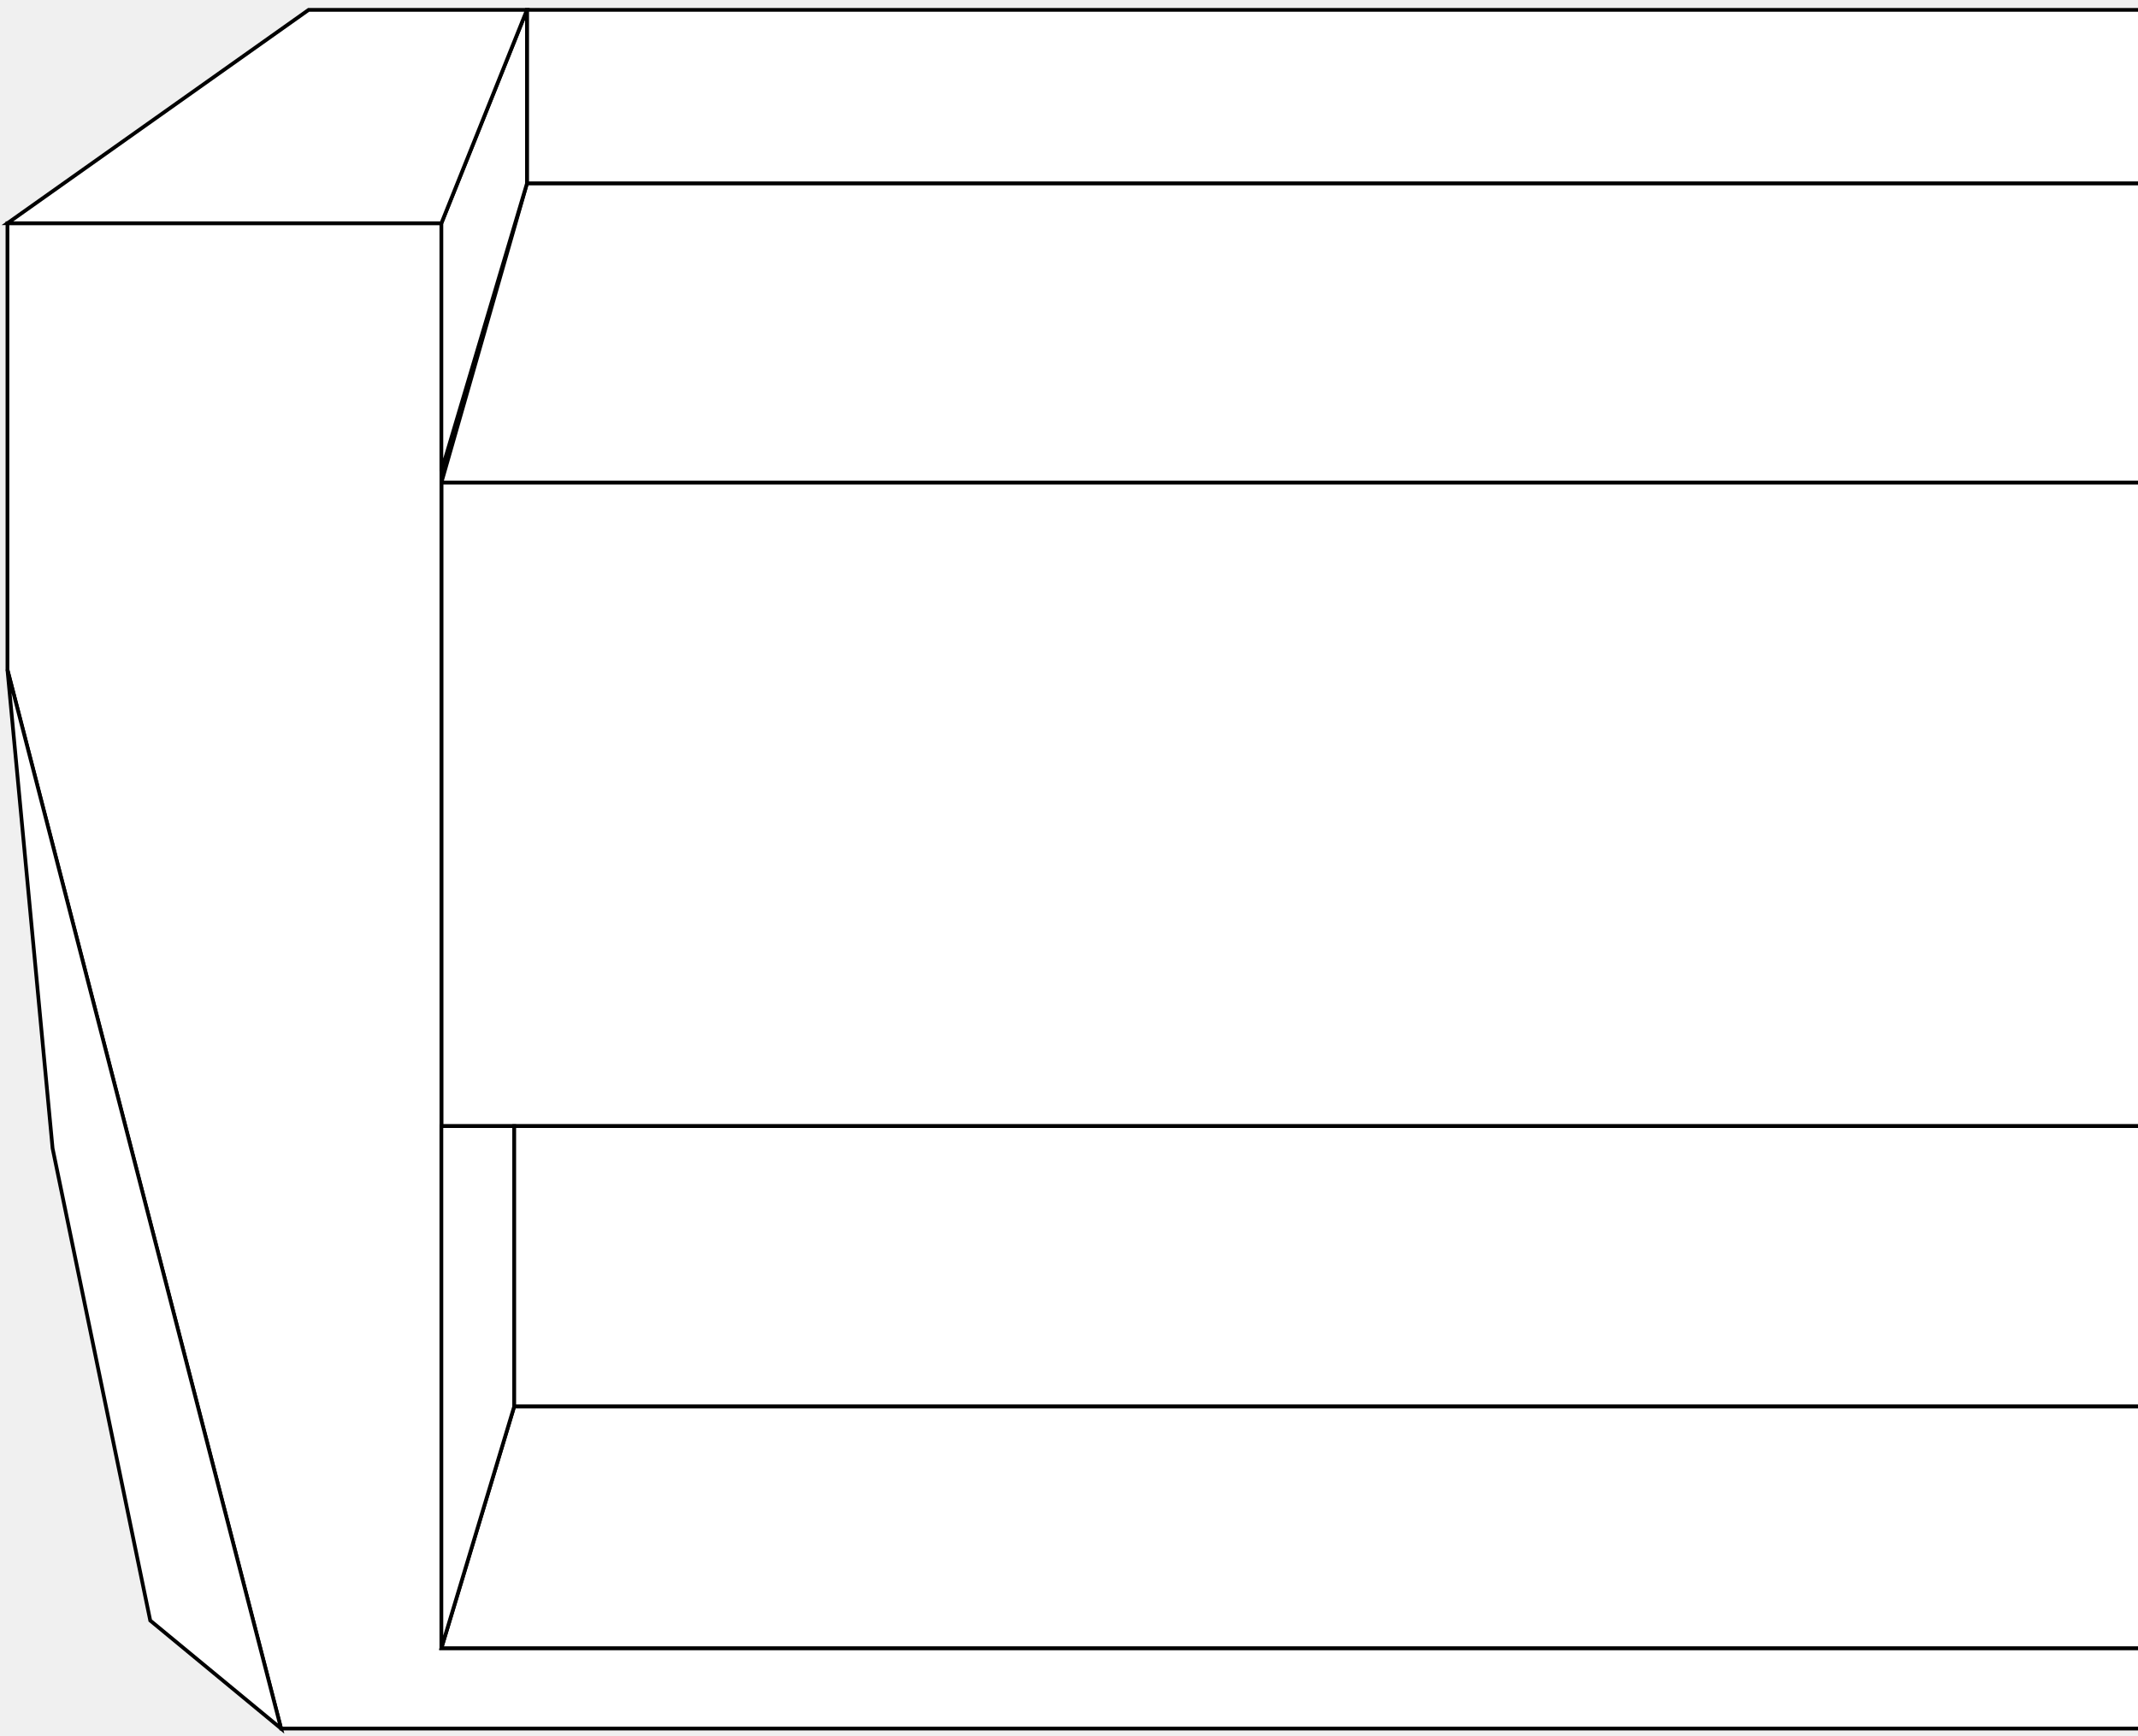
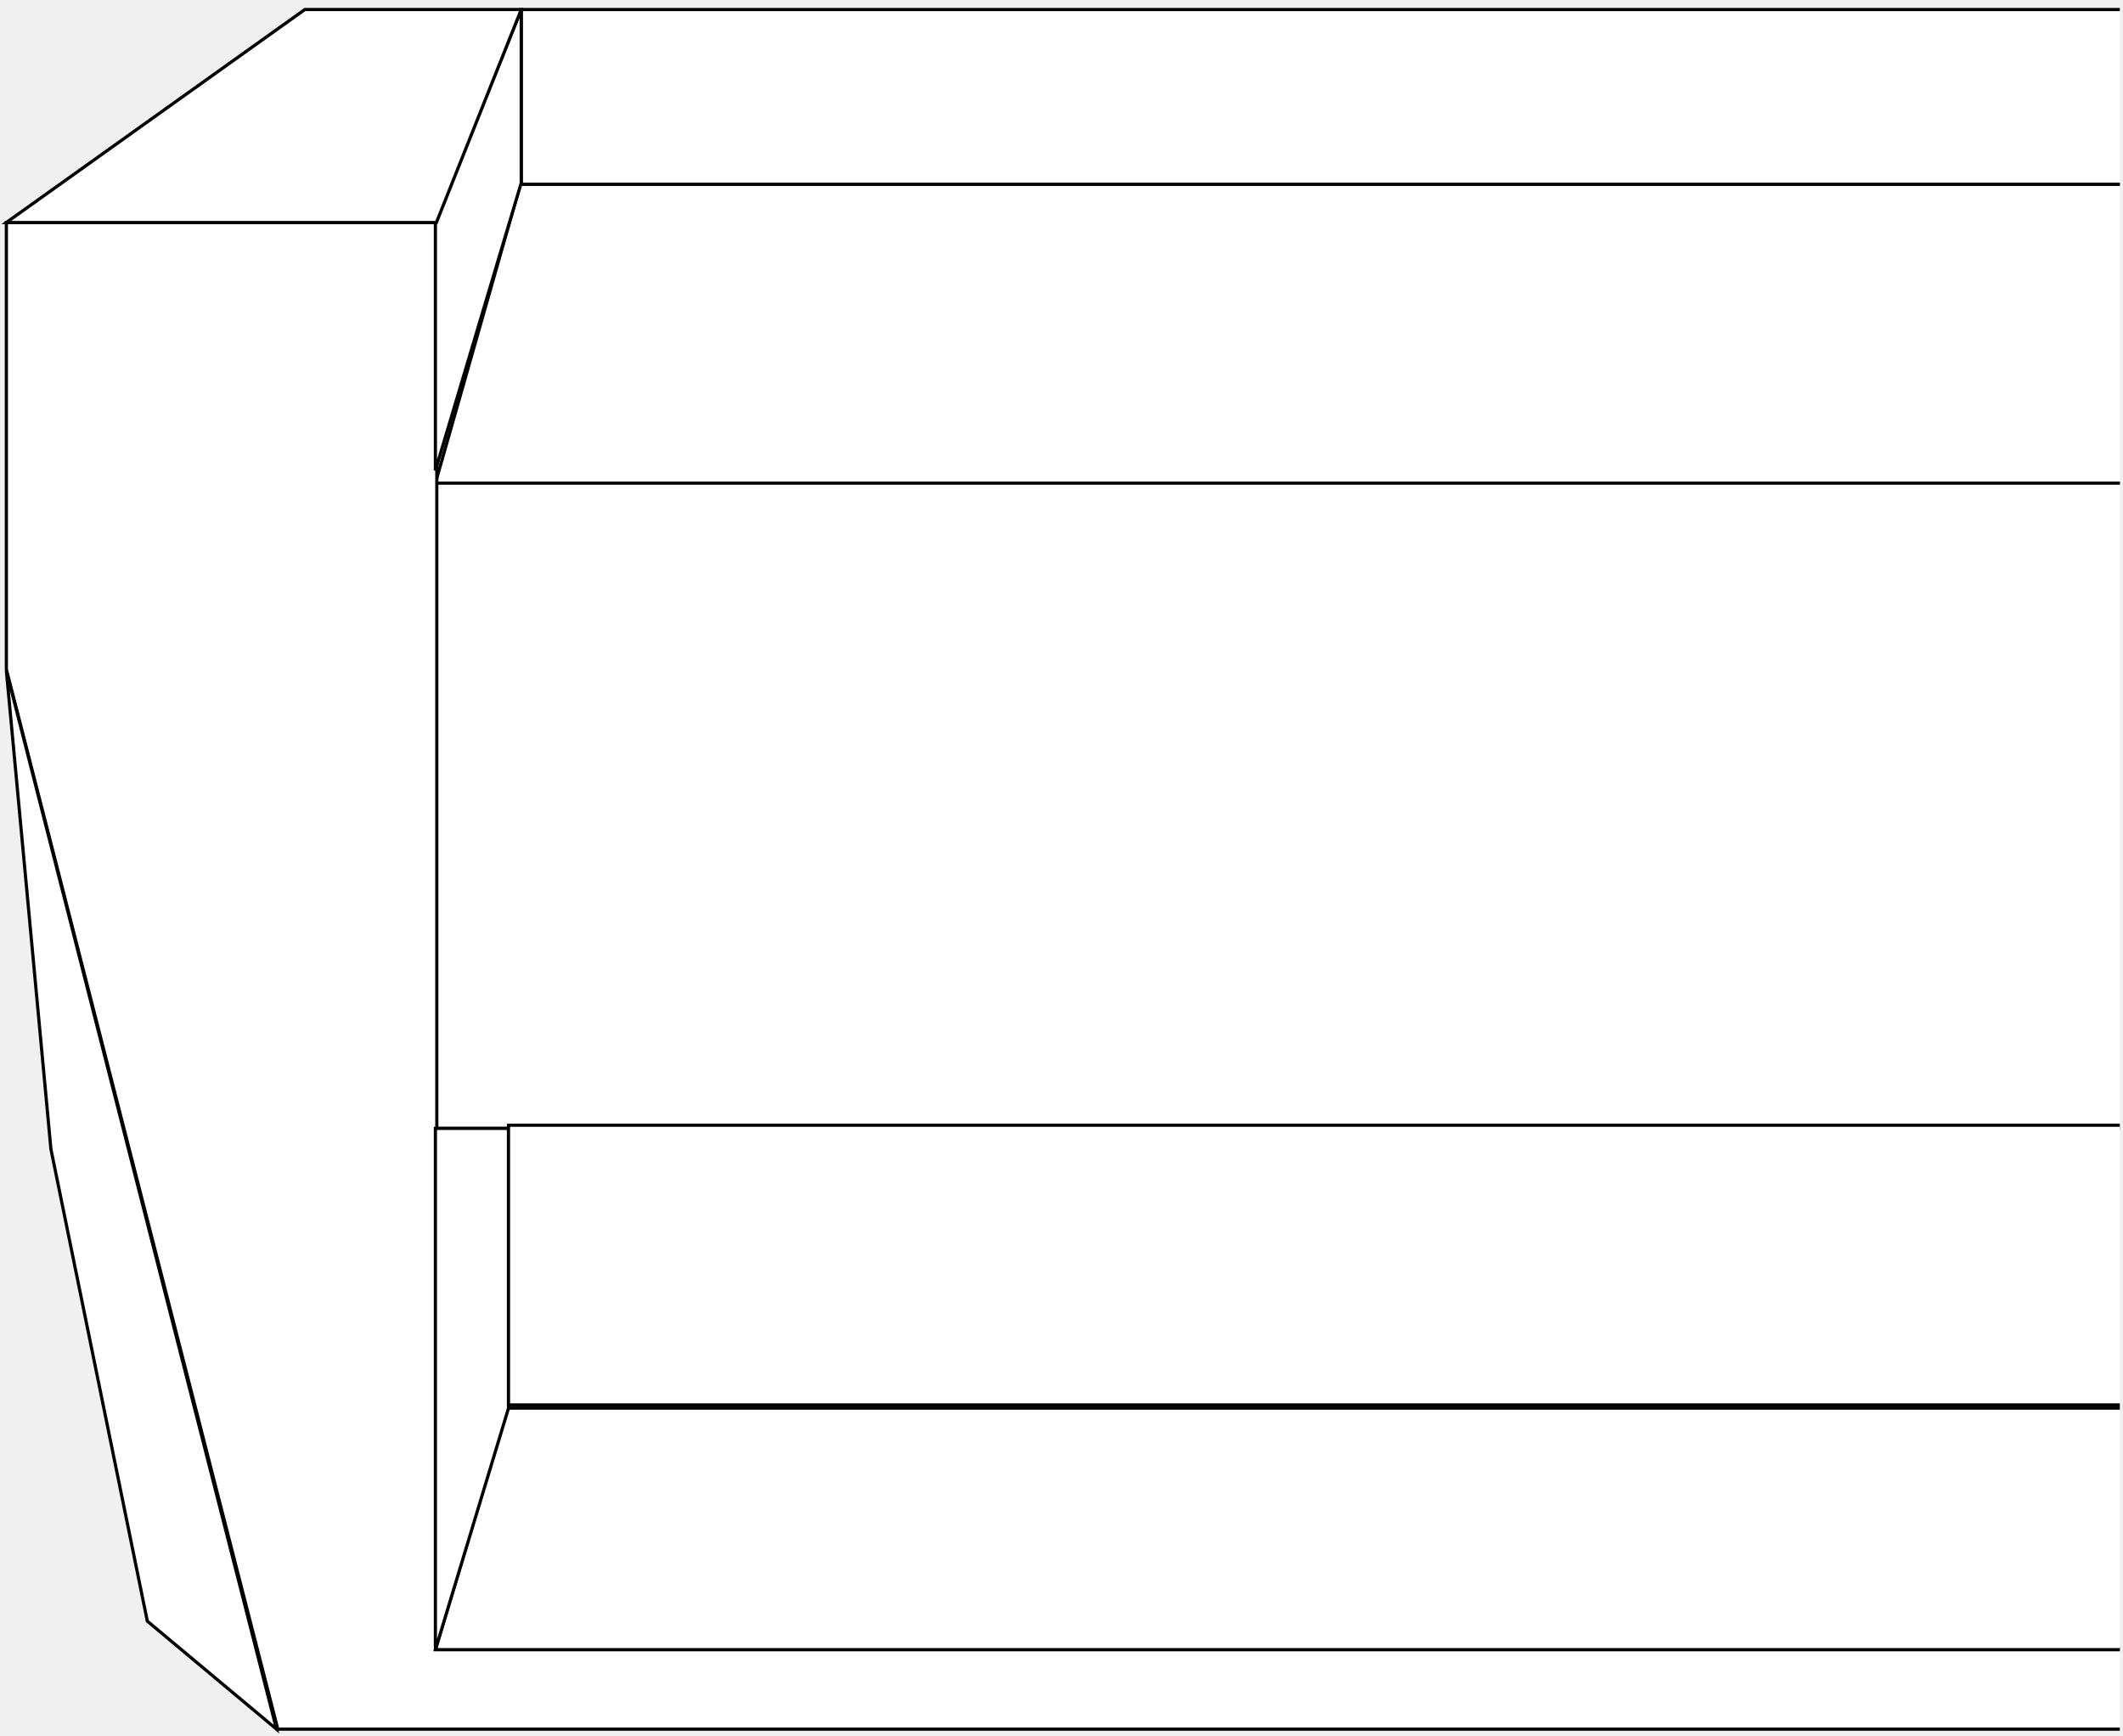
- <svg xmlns="http://www.w3.org/2000/svg" width="574px" height="466px" viewBox="0 0 574 466" version="1.1">
+ <svg xmlns="http://www.w3.org/2000/svg" width="668px" height="546px" viewBox="0 0 668 546" version="1.1">
  <g id="Page-1" stroke="none" stroke-width="1" fill="none" fill-rule="evenodd">
-     <g id="CRAFTYRUBY" transform="translate(2, 2.649291)" fill="#FFFFFF" stroke="#000000">
-       <polyline id="board" points="572 -4.51194637e-13 139.473 -4.51194637e-13 139.473 46.616 572 46.616" />
-       <polyline id="h1" points="572 46.616 139.473 46.616 116.502 126.931 572 126.931" />
-       <polyline id="board" points="572 126.931 116.502 126.931 116.502 299.693 572 299.693" />
-       <polyline id="board" points="572 461.444 73.466 461.444 0 177.173 0 57.283 116.502 57.283 116.502 439.861 572 439.861" />
-       <polygon id="board" points="139.473 0 139.473 46.616 116.502 123.87 116.502 57.283" />
-       <polygon id="board" points="139.473 0 80.856 0 1.54846287e-14 57.283 116.502 57.283" />
-       <polygon id="board" points="73.466 461.444 38.337 432.437 12.119 305.659 1.42108547e-14 177.173" />
-       <polyline id="h2" points="572 439.861 116.502 439.861 136.062 374.92 572 374.92" />
-       <polygon id="board" points="116.502 439.861 136.062 374.92 136.062 299.693 116.502 299.693" />
-       <polyline id="board" points="572 374.92 136.062 374.92 136.062 299.693 572 299.693" />
+     <g id="CRAFTYRUBY" transform="translate(2, 3)" fill="#FFFFFF" fill-rule="nonzero" stroke="#000000">
+       <polyline id="board" points="665 0 162 0 162 55 665 55" />
+       <polyline id="h1" points="665 55 161.728 55 135 149 665 149" />
+       <polyline id="board" points="665 149 135 149 135 352 665 352" />
+       <polyline id="board" points="665 541 85.411 541 0 207.607 0 67 135.444 67 135.444 515.688 665 515.688" />
+       <polygon id="board" points="162 0 162 54.567 135 145 135 67.054" />
+       <polygon id="board" points="162 0 93.915 0 0 67 135.319 67" />
+       <polygon id="board" points="85 541 44.356 507.021 14.022 358.51 0 208" />
+       <polyline id="h2" points="665 516 135 516 157.759 440 665 440" />
+       <polygon id="board" points="135 516 158 440.017 158 352 135 352" />
+       <polyline id="board" points="665 439 158 439 158 351 665 351" />
    </g>
  </g>
</svg>
